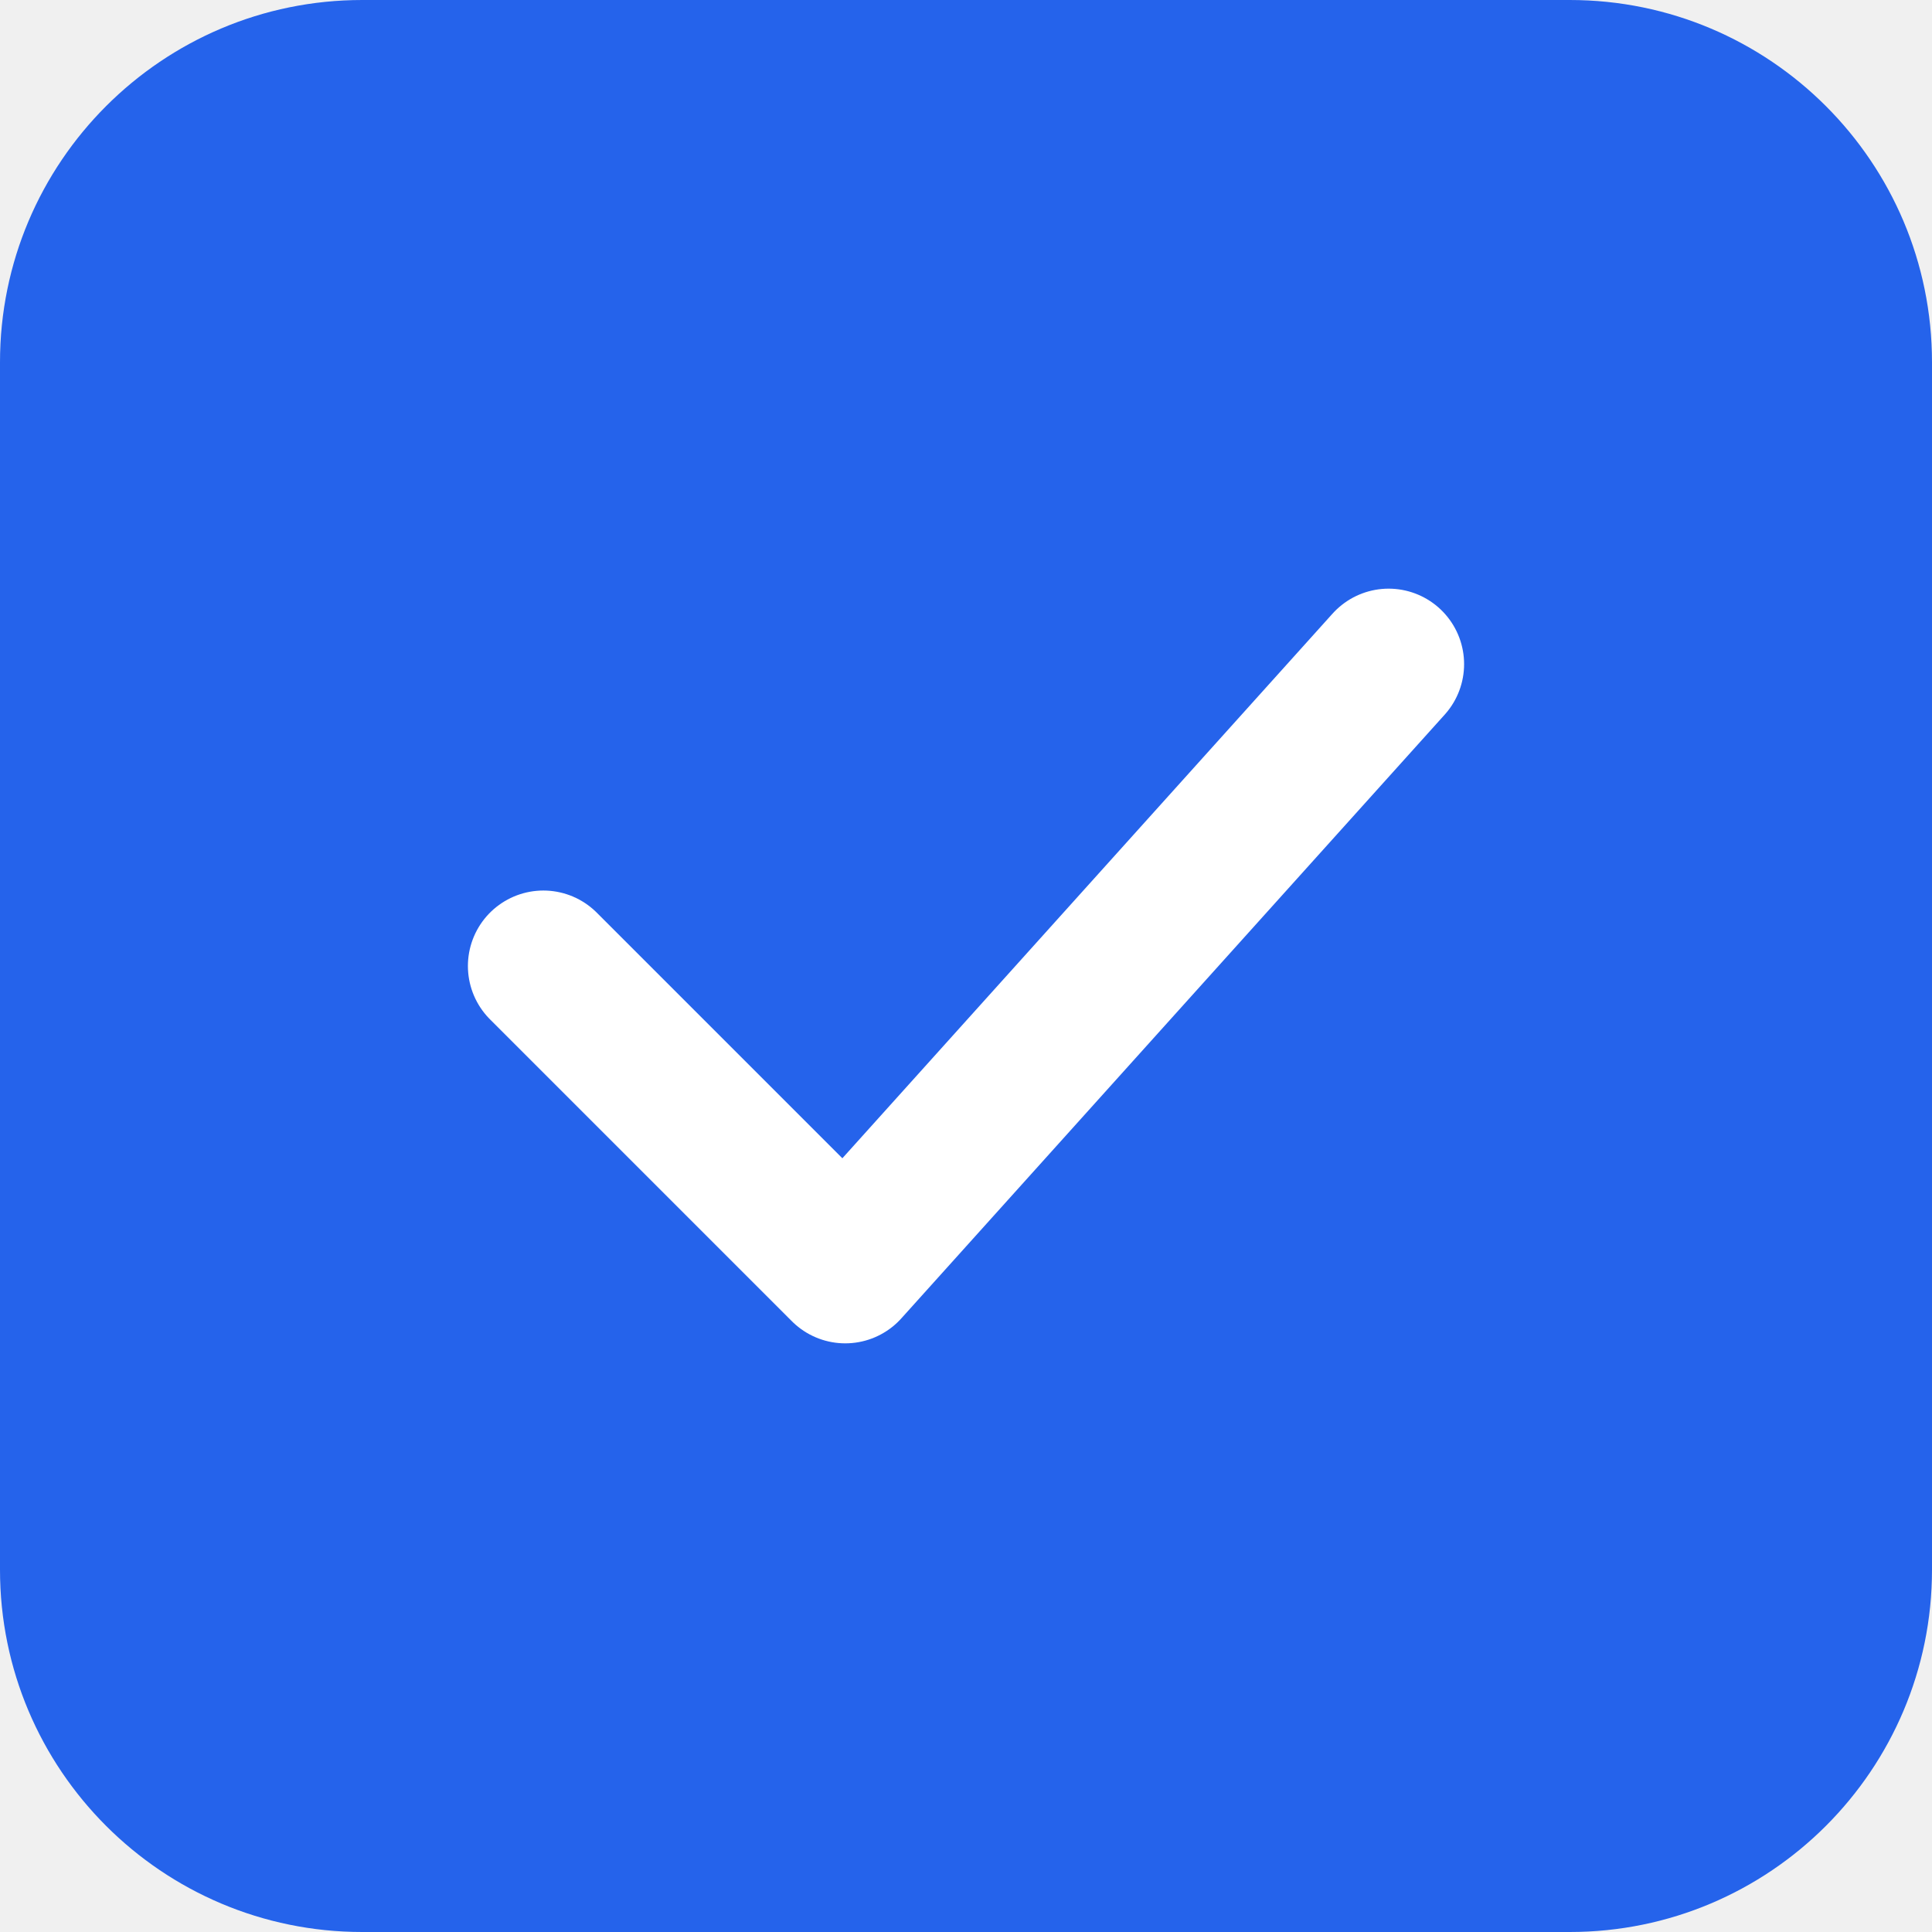
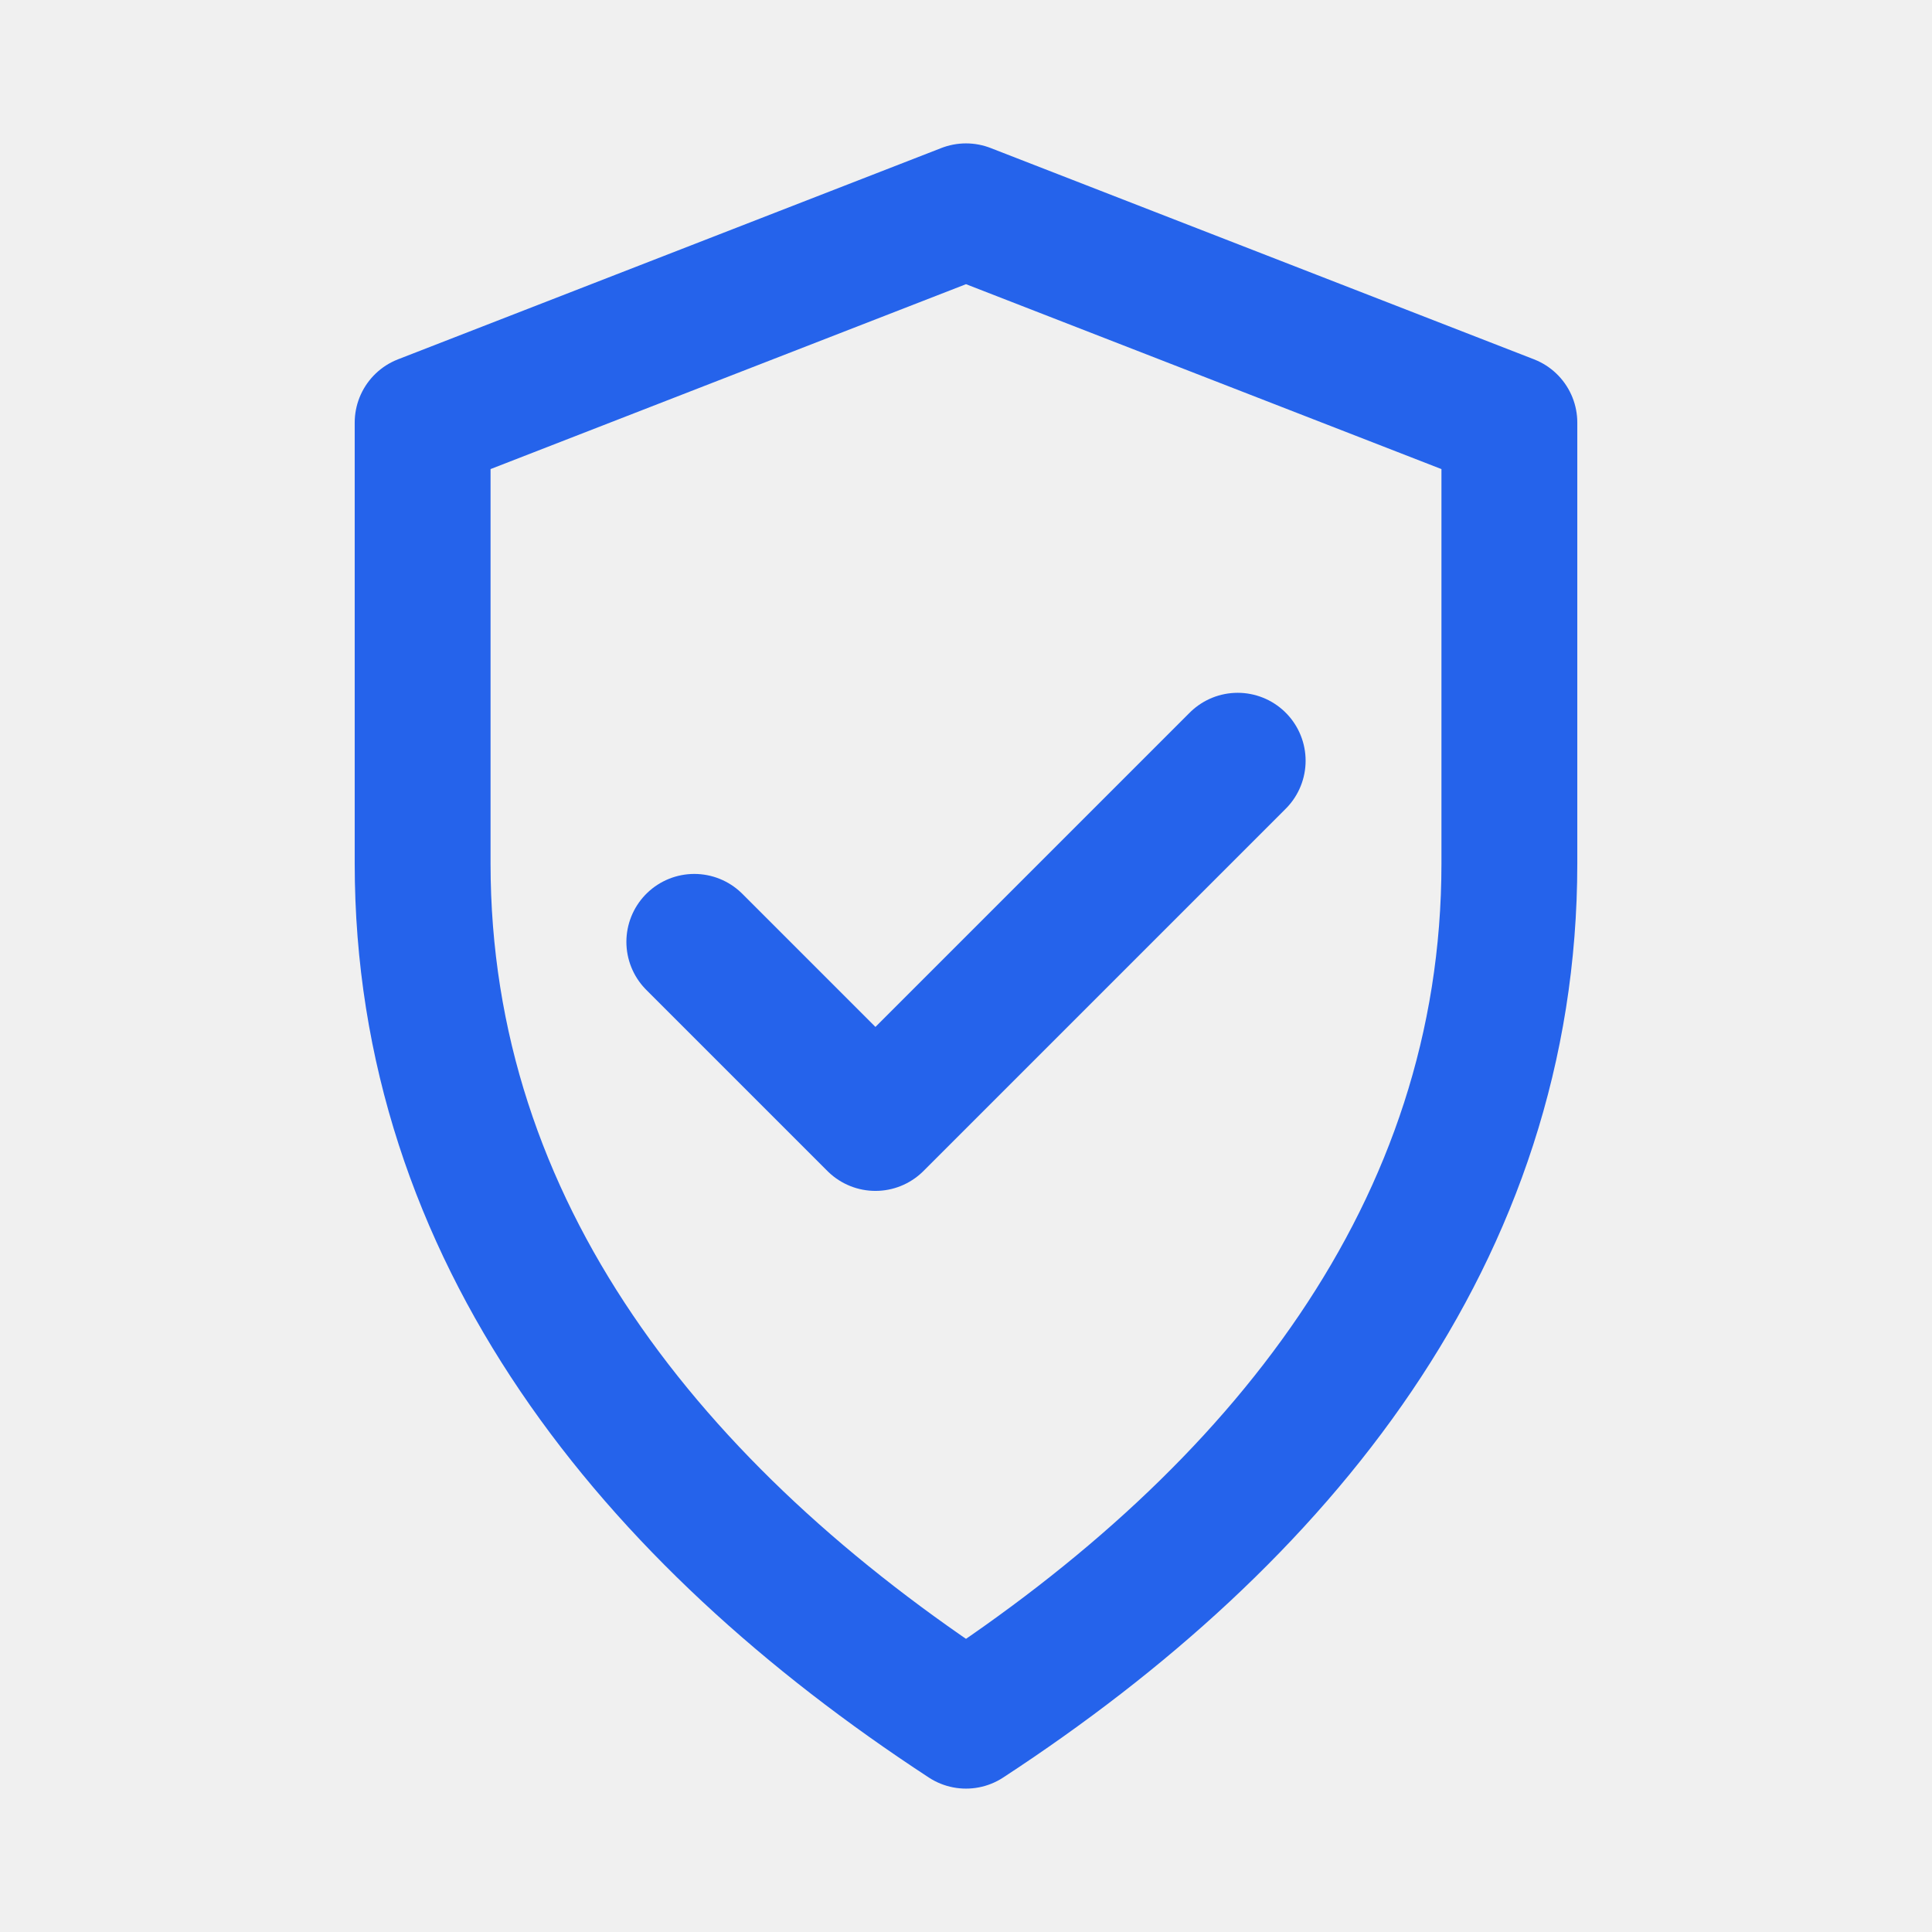
- <svg xmlns="http://www.w3.org/2000/svg" viewBox="0 0 32 32" fill="none">
-   <rect width="32" height="32" rx="6" fill="#2563eb" />
-   <path d="M9 16l5 5 9-10" stroke="#ffffff" stroke-width="2.5" stroke-linecap="round" stroke-linejoin="round" />
+ <svg xmlns="http://www.w3.org/2000/svg" viewBox="0 0 32 32" fill="none" role="img" aria-label="VPN Advisor shield">
+   <path d="M16 3.5 25 7v7.3c0 6.1-3.8 10.8-9 14.2-5.2-3.4-9-8.1-9-14.2V7l9-3.5Z" stroke="#2563eb" stroke-width="2.25" stroke-linecap="round" stroke-linejoin="round" />
+   <path d="m11.5 15.6 3 3 6-6" stroke="#2563eb" stroke-width="2.25" stroke-linecap="round" stroke-linejoin="round" />
</svg>
